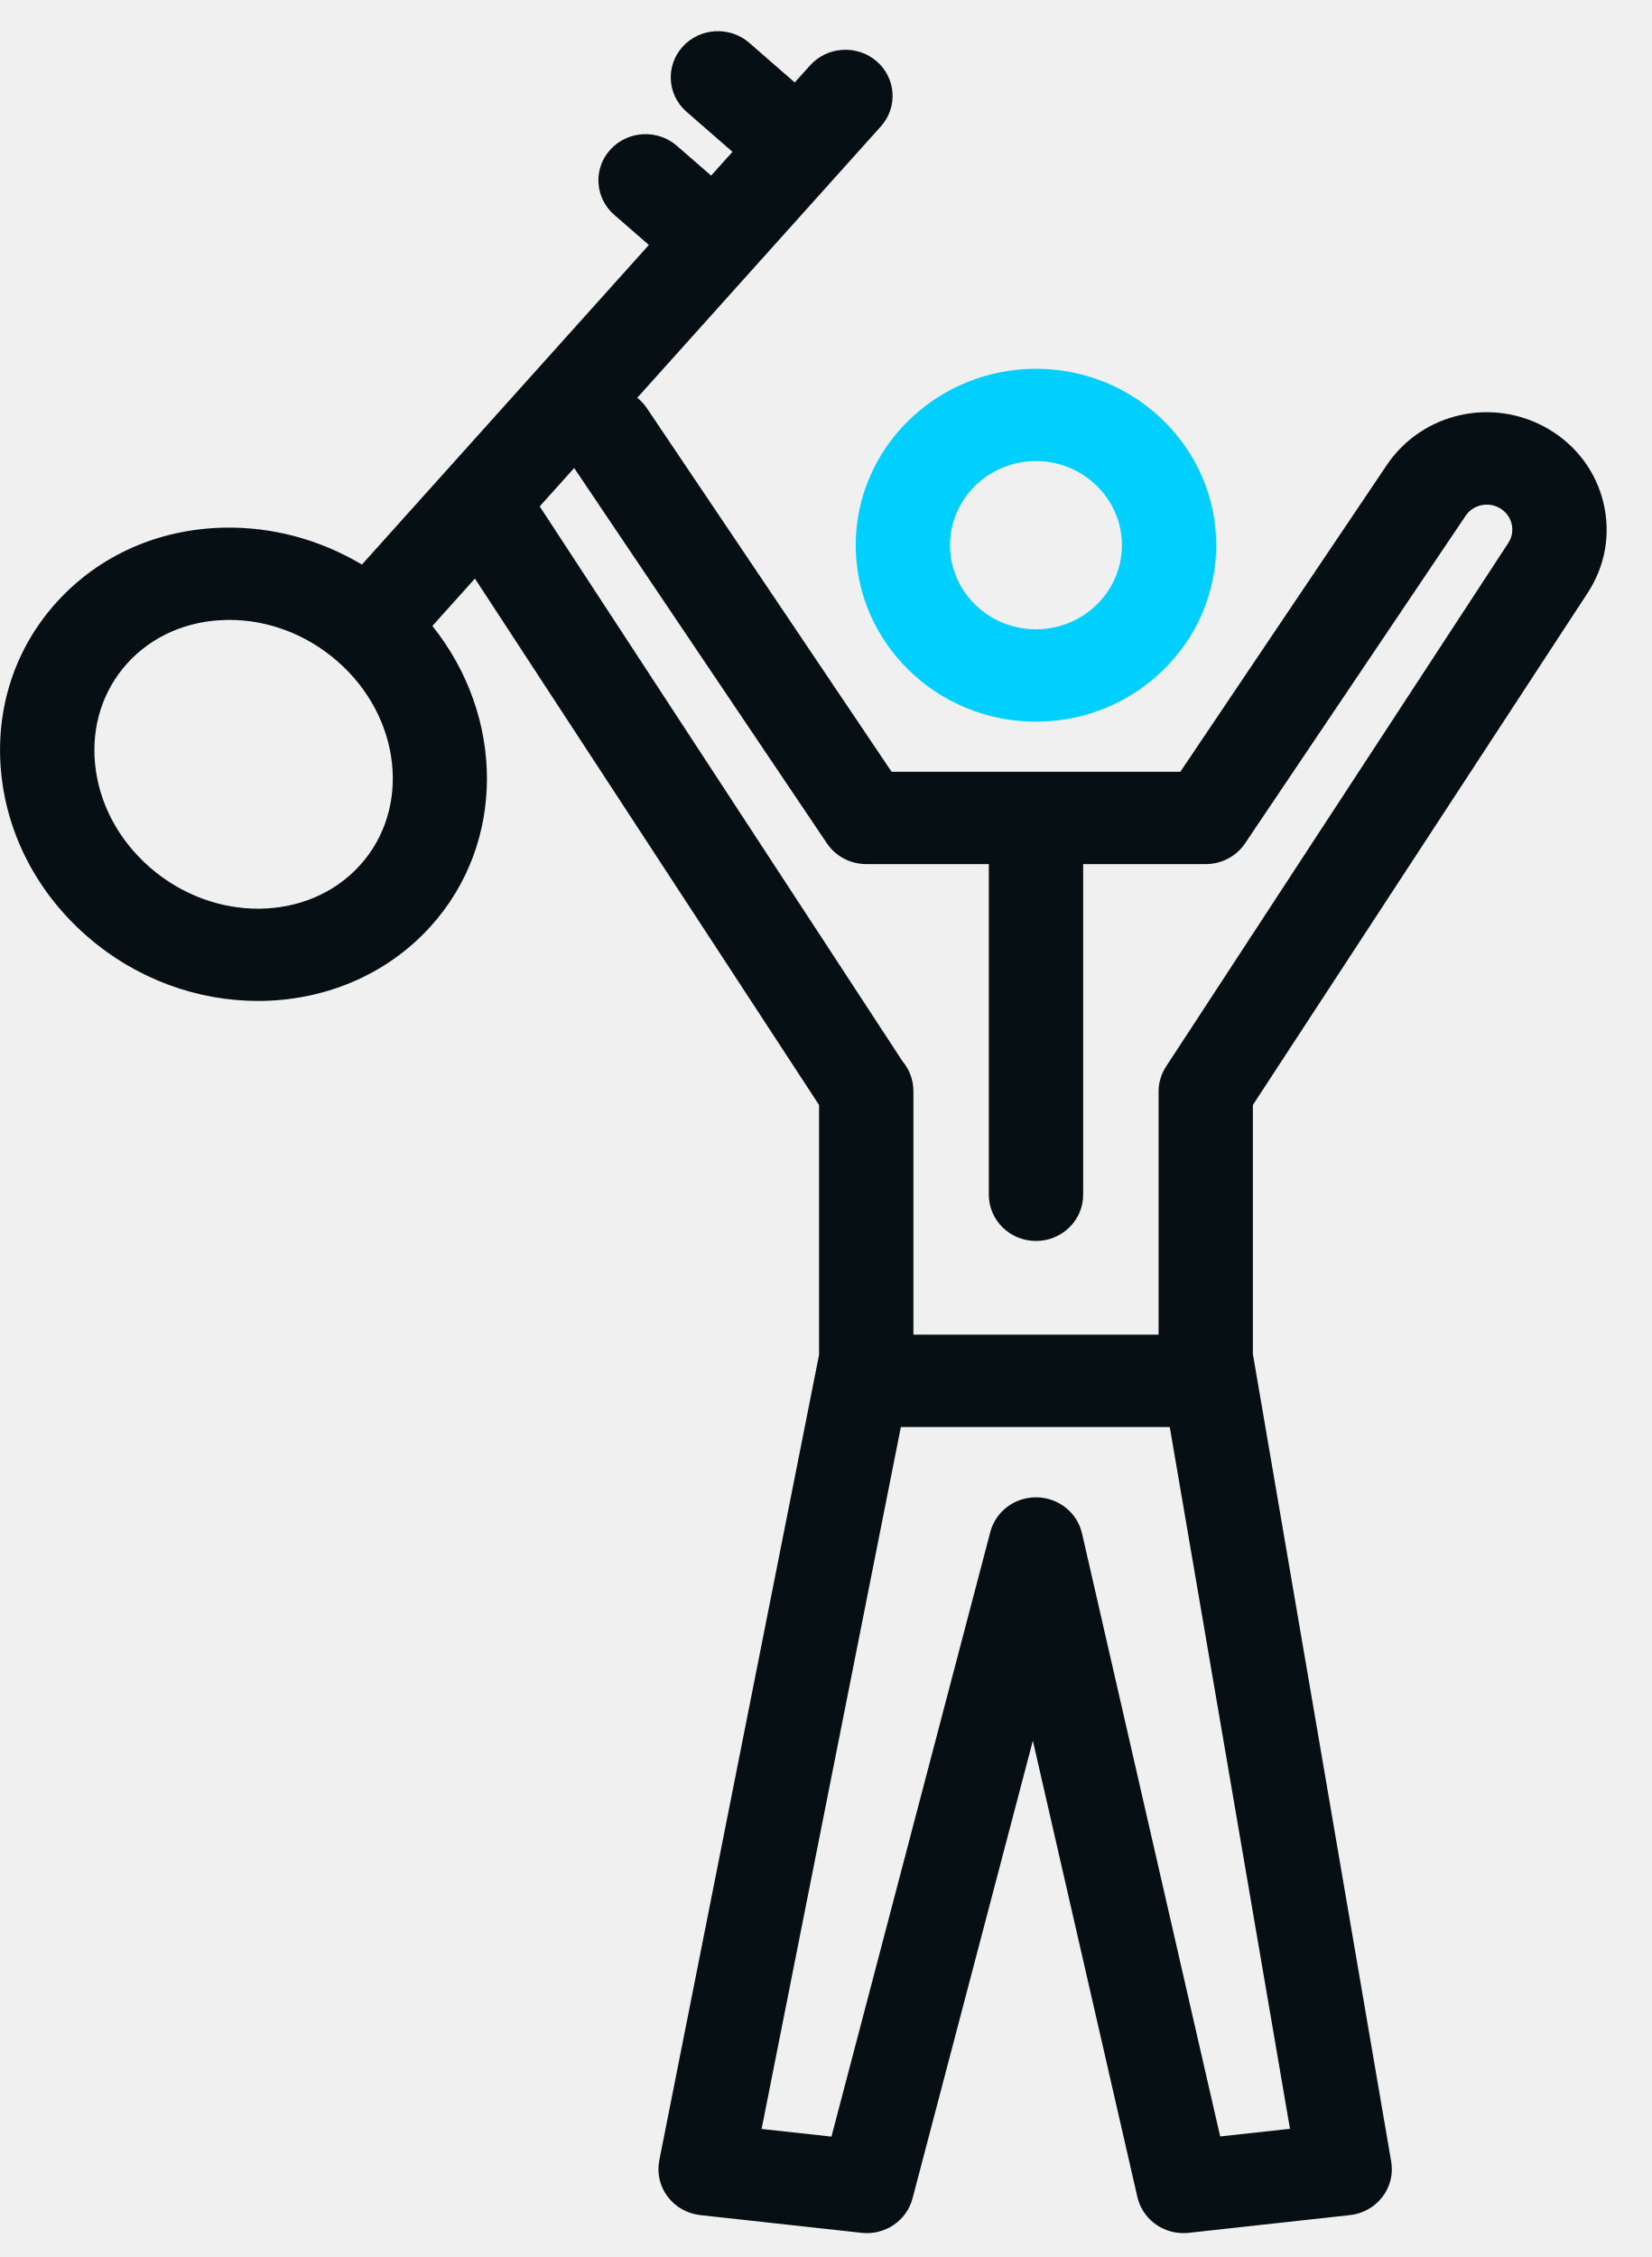
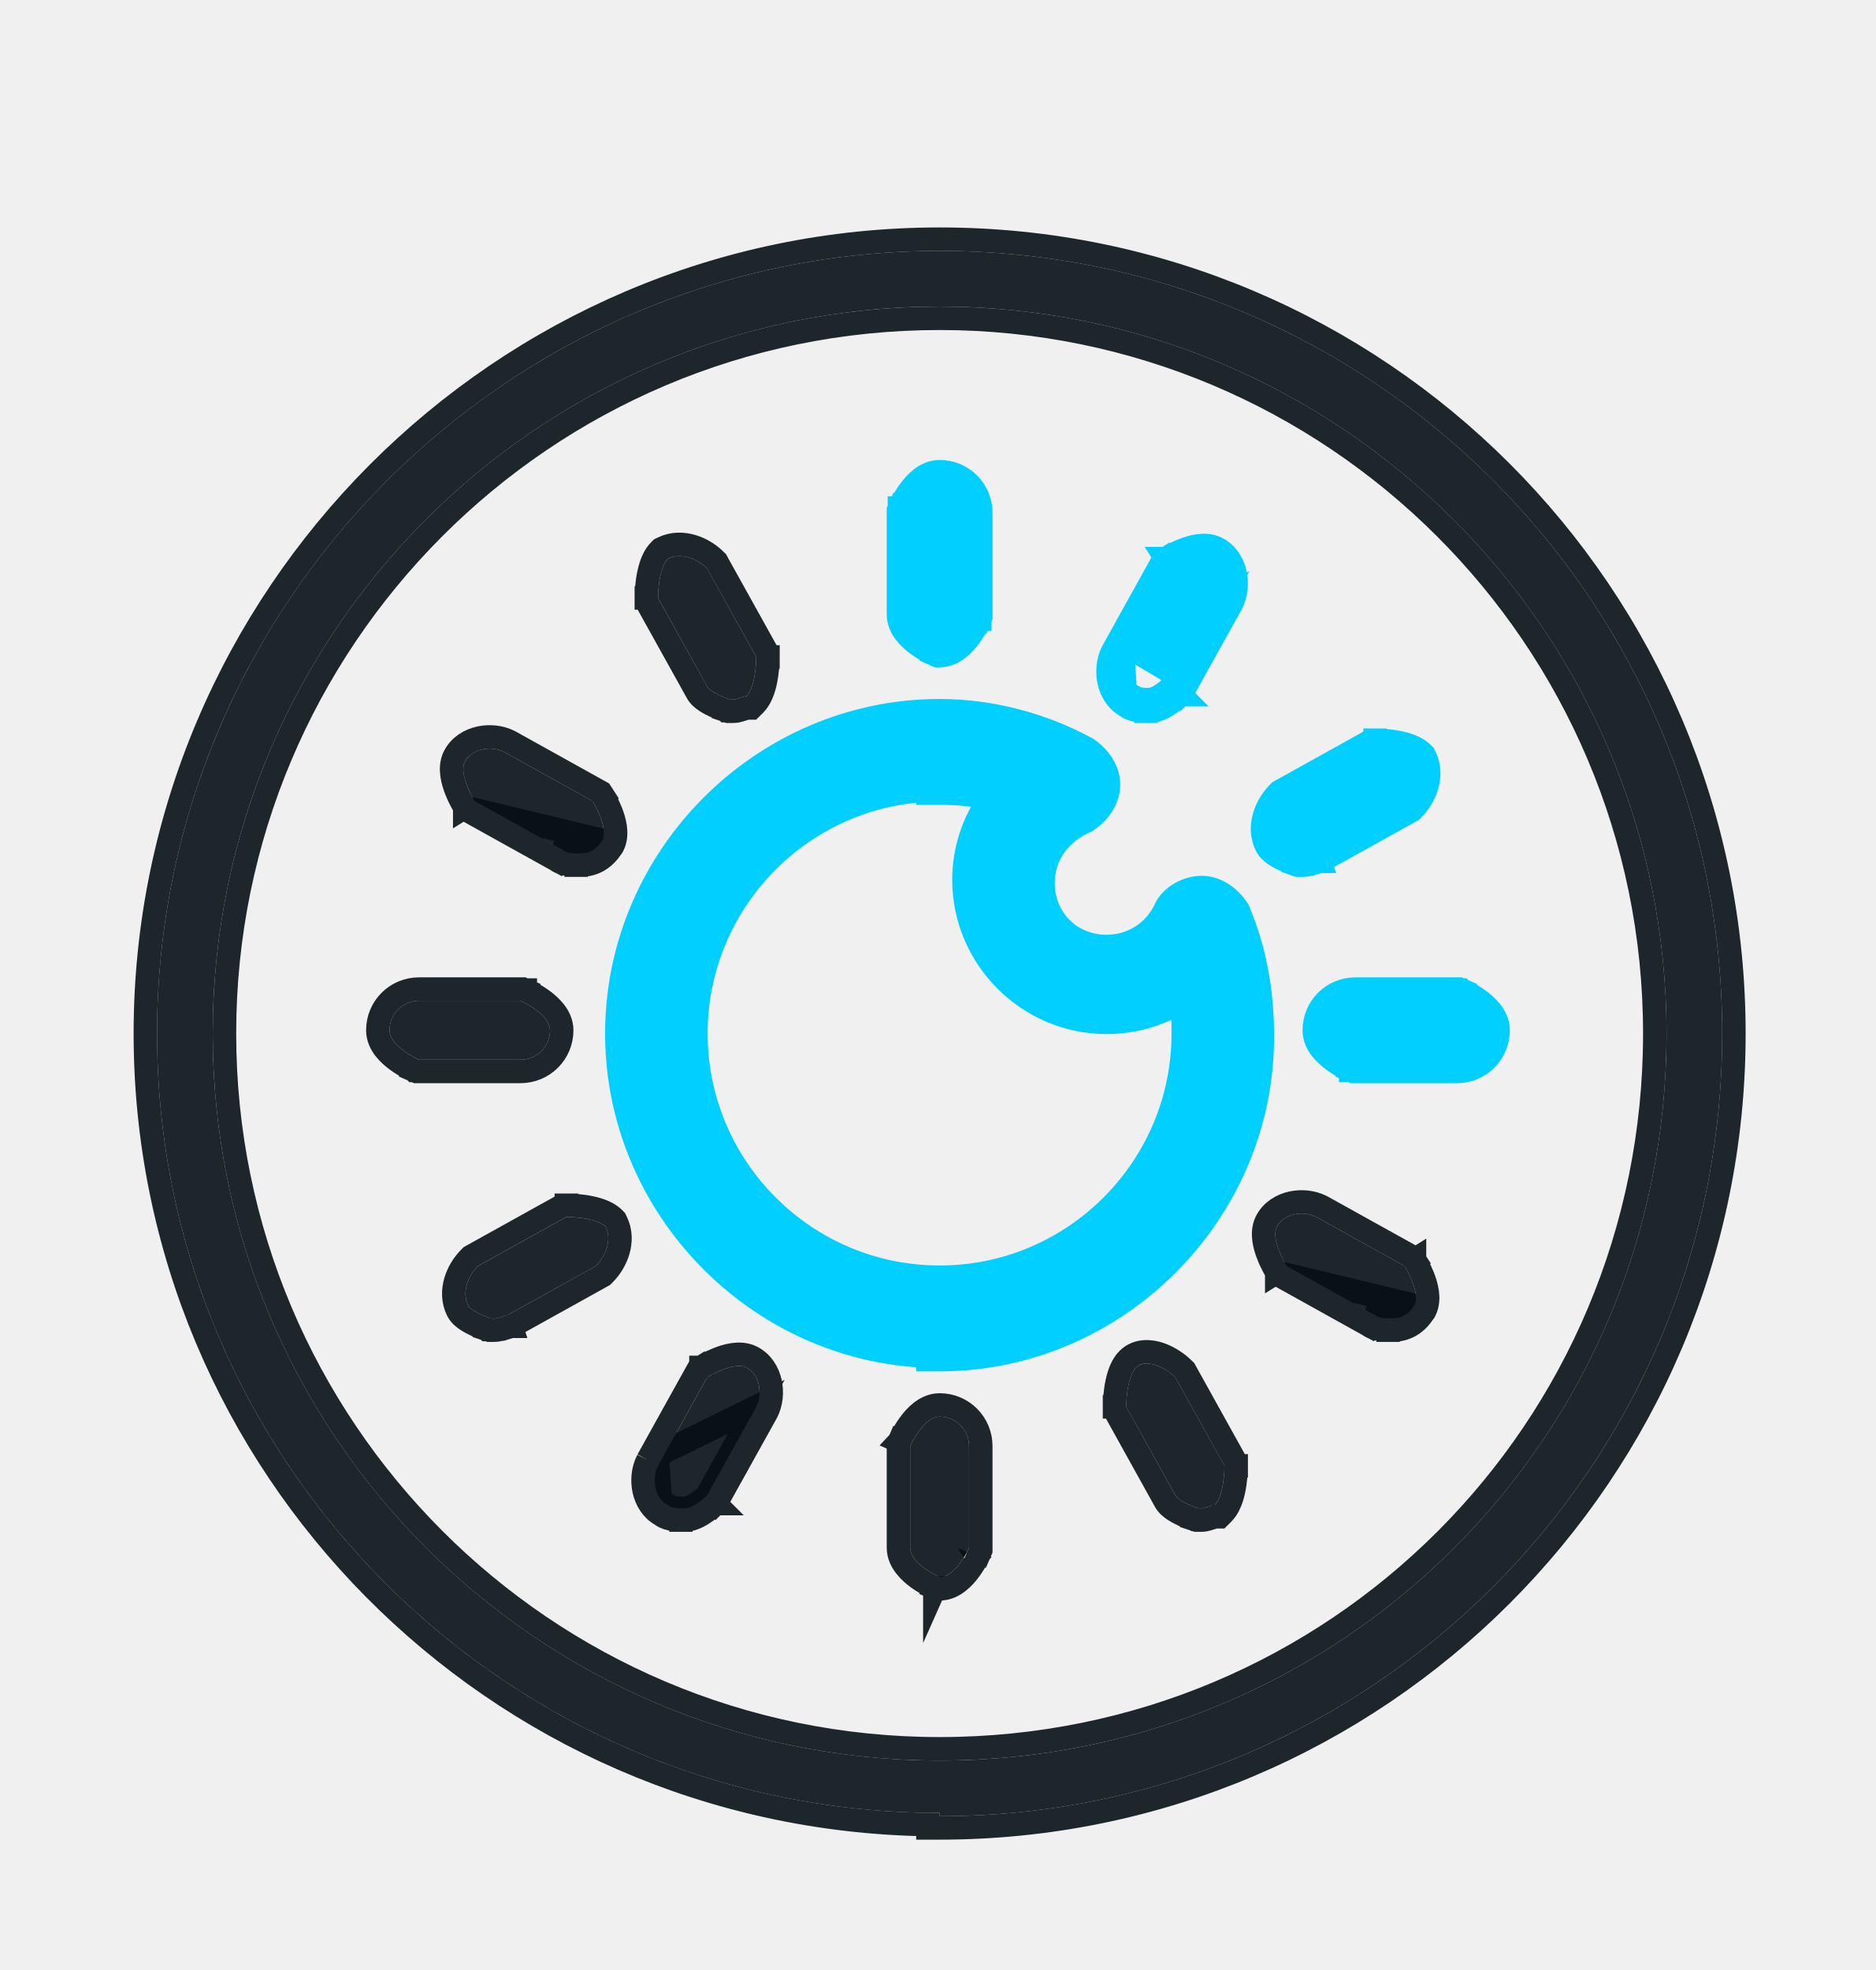
- <svg xmlns="http://www.w3.org/2000/svg" width="30" height="41" viewBox="0 0 30 41" fill="none">
-   <g clip-path="url(#clip0_4576_57549)">
-     <path d="M18.821 13.11C20.626 13.11 22.095 11.672 22.095 9.904C22.095 8.137 20.626 6.699 18.821 6.699C17.015 6.699 15.546 8.137 15.546 9.904C15.546 11.672 17.015 13.11 18.821 13.11ZM18.821 8.376C19.681 8.376 20.382 9.061 20.382 9.904C20.382 10.747 19.682 11.432 18.821 11.432C17.96 11.432 17.259 10.747 17.259 9.904C17.259 9.061 17.96 8.376 18.821 8.376Z" fill="#01D0FF" />
-     <path d="M28.844 10.769C29.163 10.281 29.265 9.702 29.131 9.138C28.997 8.574 28.644 8.098 28.138 7.798C27.133 7.203 25.84 7.489 25.194 8.448L21.443 14.02H16.198L11.749 7.411C11.7 7.339 11.642 7.277 11.578 7.225L16.003 2.296C16.315 1.948 16.28 1.418 15.925 1.112C15.569 0.807 15.028 0.841 14.716 1.189L14.438 1.498L13.612 0.778C13.258 0.471 12.717 0.501 12.402 0.848C12.088 1.194 12.119 1.724 12.473 2.031L13.307 2.758L12.919 3.19L12.297 2.649C11.944 2.341 11.402 2.372 11.088 2.718C10.773 3.064 10.805 3.594 11.158 3.902L11.788 4.45L6.575 10.256C5.817 9.803 4.951 9.568 4.07 9.585C2.88 9.61 1.803 10.088 1.036 10.932C0.269 11.775 -0.092 12.879 0.021 14.038C0.132 15.174 0.687 16.229 1.584 17.01C2.484 17.794 3.598 18.183 4.686 18.183C5.86 18.183 7.003 17.731 7.816 16.837C9.199 15.315 9.168 13.011 7.855 11.371L8.628 10.51L14.88 20.073V24.61L11.977 39.246C11.932 39.476 11.986 39.714 12.128 39.902C12.27 40.091 12.485 40.213 12.723 40.239L15.653 40.561C16.077 40.608 16.472 40.341 16.578 39.936L18.764 31.621L20.663 39.911C20.752 40.297 21.102 40.566 21.498 40.566C21.53 40.566 21.562 40.564 21.595 40.561L24.525 40.239C24.759 40.213 24.971 40.095 25.113 39.911C25.255 39.727 25.313 39.494 25.274 39.267L22.761 24.595V20.073L28.844 10.769ZM6.536 15.722C5.597 16.755 3.887 16.771 2.723 15.757C2.151 15.258 1.797 14.591 1.727 13.878C1.66 13.188 1.869 12.538 2.316 12.046C2.762 11.555 3.398 11.277 4.106 11.262C4.126 11.261 4.145 11.261 4.165 11.261C4.876 11.261 5.572 11.526 6.129 12.012C7.292 13.025 7.475 14.69 6.536 15.722ZM23.435 38.671L22.167 38.81L19.657 27.855C19.57 27.477 19.23 27.206 18.834 27.2C18.83 27.2 18.825 27.2 18.821 27.2C18.43 27.2 18.089 27.458 17.991 27.829L15.105 38.813L13.836 38.674L16.366 25.923H21.239C21.243 25.923 21.247 25.922 21.251 25.922L23.435 38.671ZM21.183 19.376C21.095 19.511 21.048 19.668 21.048 19.828V24.245H16.594V19.817C16.594 19.817 16.594 19.816 16.594 19.817C16.593 19.614 16.52 19.427 16.398 19.282L9.805 9.199L10.431 8.502L15.022 15.319C15.18 15.555 15.449 15.697 15.737 15.697H17.964V21.704C17.964 22.167 18.348 22.543 18.821 22.543C19.294 22.543 19.678 22.167 19.678 21.704V15.697H21.905C22.193 15.697 22.462 15.555 22.62 15.319L26.625 9.371C26.762 9.167 27.037 9.106 27.251 9.233C27.396 9.319 27.446 9.448 27.462 9.518C27.479 9.587 27.493 9.724 27.401 9.864L21.183 19.376Z" fill="#061014" />
-   </g>
-   <defs>
-     <clipPath id="clip0_4576_57549">
-       <rect width="29.189" height="40" fill="white" transform="translate(0 0.566406)" />
-     </clipPath>
-   </defs>
+ <svg xmlns="http://www.w3.org/2000/svg" width="40" height="42" viewBox="0 0 40 42" fill="none">
+   <path d="M20.035 38.651C10.819 38.651 3.349 31.181 3.349 22.035C3.349 12.889 10.819 5.349 20.035 5.349C29.251 5.349 36.721 12.819 36.721 22.035C36.721 31.25 29.251 38.721 20.035 38.721V38.651ZM20.035 6.536C11.448 6.536 4.536 13.517 4.536 22.035C4.536 30.552 11.448 37.534 20.035 37.534C28.622 37.534 35.534 30.622 35.534 22.035C35.534 13.448 28.552 6.536 20.035 6.536Z" fill="#061014" fill-opacity="0.9" />
+   <path d="M3.099 22.035C3.099 31.237 10.547 38.765 19.785 38.899V38.971H20.035C29.389 38.971 36.971 31.389 36.971 22.035C36.971 12.681 29.389 5.099 20.035 5.099C10.681 5.099 3.099 12.752 3.099 22.035ZM4.786 22.035C4.786 13.655 11.586 6.786 20.035 6.786C28.415 6.786 35.284 13.586 35.284 22.035C35.284 30.484 28.484 37.284 20.035 37.284C11.586 37.284 4.786 30.415 4.786 22.035Z" stroke="#061014" stroke-opacity="0.9" stroke-width="0.5" stroke-miterlimit="10" />
+   <path d="M23.176 15.962L23.166 15.956L23.155 15.95C22.213 15.443 21.126 15.152 20.035 15.152C16.266 15.152 13.152 18.266 13.152 22.035C13.152 25.72 16.13 28.779 19.785 28.913V28.987H20.035C23.803 28.987 26.917 25.873 26.917 22.105C26.917 21.17 26.773 20.298 26.409 19.425L26.4 19.403L26.387 19.383C26.218 19.129 25.94 18.922 25.62 18.922C25.465 18.922 25.3 18.972 25.163 19.052C25.031 19.129 24.895 19.251 24.831 19.423C24.592 19.89 24.123 20.179 23.596 20.179C22.826 20.179 22.24 19.593 22.24 18.823C22.24 18.237 22.588 17.761 23.139 17.516L23.158 17.507L23.176 17.495C23.429 17.326 23.636 17.048 23.636 16.729C23.636 16.41 23.429 16.131 23.176 15.962ZM20.035 16.909C20.424 16.909 20.776 16.944 21.118 17.015C20.754 17.514 20.553 18.134 20.553 18.754C20.553 20.428 21.922 21.796 23.596 21.796C24.153 21.796 24.714 21.644 25.195 21.337C25.229 21.558 25.23 21.798 25.23 22.035C25.23 24.899 22.899 27.23 20.035 27.23C17.171 27.23 14.839 24.899 14.839 22.035C14.839 19.255 17.037 16.976 19.785 16.845V16.909H20.035Z" fill="#01D0FF" stroke="#01D0FF" stroke-width="0.5" stroke-miterlimit="10" />
+   <path d="M20.035 13.727L19.933 13.955L19.982 13.977H20.035C20.199 13.977 20.335 13.904 20.434 13.826C20.535 13.747 20.619 13.648 20.683 13.559C20.748 13.469 20.799 13.38 20.834 13.315C20.852 13.282 20.866 13.254 20.876 13.235L20.887 13.211L20.89 13.204L20.891 13.201L20.892 13.201L20.892 13.2L20.892 13.2C20.892 13.2 20.892 13.2 20.663 13.099L20.892 13.2L20.913 13.152V13.099V10.934C20.913 10.447 20.522 10.056 20.035 10.056C19.871 10.056 19.735 10.129 19.635 10.207C19.535 10.286 19.451 10.385 19.387 10.474C19.322 10.564 19.27 10.653 19.235 10.718C19.218 10.751 19.204 10.778 19.194 10.798L19.183 10.822L19.18 10.829L19.179 10.832L19.178 10.832L19.178 10.832L19.178 10.833C19.178 10.833 19.178 10.833 19.407 10.934L19.178 10.833L19.157 10.881V10.934V13.099C19.157 13.262 19.23 13.398 19.308 13.498C19.387 13.599 19.486 13.682 19.574 13.746C19.665 13.811 19.753 13.863 19.819 13.898C19.851 13.916 19.879 13.93 19.899 13.939L19.923 13.951L19.93 13.954L19.932 13.955L19.933 13.955L19.933 13.955L19.933 13.955C19.933 13.955 19.933 13.955 20.035 13.727Z" fill="#01D0FF" stroke="#01D0FF" stroke-width="0.5" stroke-miterlimit="10" />
+   <path d="M23.726 13.885L23.726 13.885L24.773 12L24.805 11.943L24.859 11.909L24.992 12.121C24.859 11.909 24.859 11.909 24.859 11.909L24.86 11.909L24.86 11.909L24.86 11.909L24.862 11.907L24.869 11.903L24.89 11.891C24.908 11.88 24.933 11.866 24.965 11.849C25.027 11.815 25.114 11.771 25.213 11.732C25.31 11.693 25.427 11.655 25.546 11.638C25.66 11.622 25.807 11.621 25.941 11.688C26.167 11.801 26.289 12.016 26.335 12.224C26.382 12.432 26.36 12.666 26.263 12.861L26.258 12.871L26.258 12.871L25.21 14.756L25.193 14.787L25.169 14.811L24.992 14.634M23.726 13.885L26.039 12.749L24.992 14.634M23.726 13.885L23.721 13.894C23.623 14.09 23.602 14.324 23.648 14.532C23.692 14.73 23.806 14.936 24.013 15.052M23.726 13.885L24.013 15.052M24.992 14.634L25.169 14.811L25.168 14.811L25.168 14.812L25.168 14.812L25.167 14.813L25.163 14.817L25.151 14.828C25.142 14.837 25.128 14.85 25.111 14.865C25.077 14.895 25.029 14.935 24.973 14.976C24.917 15.017 24.849 15.061 24.774 15.096C24.702 15.13 24.607 15.164 24.503 15.164H24.433V14.914M24.992 14.634C24.992 14.634 24.712 14.914 24.503 14.914H24.433M24.433 14.914L24.433 15.164H24.433L24.433 15.164L24.433 15.164L24.431 15.164L24.428 15.164L24.418 15.164C24.41 15.163 24.399 15.163 24.386 15.162C24.36 15.161 24.324 15.158 24.285 15.152C24.245 15.147 24.197 15.138 24.148 15.121C24.113 15.11 24.062 15.089 24.013 15.052M24.433 14.914C24.433 14.914 24.224 14.914 24.154 14.844C23.875 14.704 23.805 14.285 23.945 14.006L24.013 15.052" fill="#01D0FF" stroke="#01D0FF" stroke-width="0.5" stroke-miterlimit="10" />
+   <path d="M27.715 18.195L27.636 18.432L27.674 18.445H27.715H27.784C27.832 18.445 27.881 18.435 27.912 18.428C27.948 18.42 27.986 18.41 28.019 18.401C28.052 18.391 28.083 18.382 28.105 18.375L28.132 18.366L28.14 18.363L28.142 18.363L28.142 18.363L28.143 18.363L28.143 18.363L28.143 18.363L28.064 18.125L28.143 18.362L28.165 18.355L28.185 18.344L30.07 17.297L30.101 17.28L30.125 17.255C30.257 17.123 30.368 16.947 30.424 16.756C30.481 16.563 30.487 16.338 30.382 16.128L30.364 16.092L30.335 16.064C30.242 15.971 30.121 15.916 30.018 15.882C29.91 15.846 29.796 15.824 29.696 15.809C29.595 15.795 29.502 15.788 29.435 15.784C29.401 15.783 29.373 15.782 29.354 15.781L29.33 15.781L29.323 15.781L29.322 15.781L29.321 15.781L29.32 15.781L29.32 15.781L29.32 16.031V15.781L29.256 15.781L29.199 15.812L27.314 16.86L27.283 16.877L27.259 16.901C27.127 17.033 27.016 17.209 26.96 17.4C26.903 17.593 26.897 17.818 27.002 18.028C27.051 18.124 27.138 18.189 27.193 18.226C27.257 18.269 27.329 18.306 27.392 18.335C27.455 18.364 27.516 18.388 27.56 18.405C27.582 18.413 27.6 18.42 27.613 18.425L27.629 18.43L27.633 18.431L27.635 18.432L27.635 18.432L27.635 18.432L27.636 18.432L27.715 18.195Z" fill="#01D0FF" stroke="#01D0FF" stroke-width="0.5" stroke-miterlimit="10" />
+   <path d="M28.901 22.593L28.8 22.822L28.848 22.843H28.901H31.066C31.553 22.843 31.944 22.452 31.944 21.965C31.944 21.801 31.871 21.665 31.793 21.566C31.714 21.465 31.615 21.381 31.526 21.317C31.436 21.252 31.347 21.201 31.282 21.166C31.249 21.148 31.221 21.134 31.202 21.124L31.178 21.113L31.171 21.11L31.169 21.109L31.168 21.108L31.168 21.108L31.167 21.108C31.167 21.108 31.167 21.108 31.066 21.337L31.167 21.108L31.119 21.087H31.066H28.901C28.414 21.087 28.023 21.478 28.023 21.965C28.023 22.129 28.096 22.265 28.174 22.365C28.253 22.465 28.352 22.549 28.441 22.613C28.531 22.678 28.62 22.73 28.685 22.765C28.718 22.782 28.746 22.796 28.765 22.806L28.789 22.817L28.796 22.82L28.799 22.821L28.799 22.822L28.8 22.822L28.8 22.822C28.8 22.822 28.8 22.822 28.901 22.593Z" fill="#01D0FF" stroke="#01D0FF" stroke-width="0.5" stroke-miterlimit="10" />
+   <path d="M29.6 28.109C29.6 28.109 29.39 28.109 29.32 28.039L27.435 26.992C27.435 26.992 27.086 26.433 27.226 26.154C27.366 25.875 27.784 25.805 28.064 25.945L29.949 26.992C29.949 26.992 30.298 27.55 30.158 27.83C30.018 28.039 29.879 28.109 29.669 28.109H29.6Z" fill="#061014" fill-opacity="0.9" />
+   <path d="M27.223 27.124L27.435 26.992C27.223 27.124 27.223 27.124 27.223 27.124L27.223 27.124L27.223 27.124L27.223 27.123L27.221 27.121L27.218 27.115L27.205 27.094C27.194 27.076 27.18 27.05 27.163 27.019C27.129 26.956 27.085 26.869 27.046 26.77C27.007 26.673 26.969 26.557 26.952 26.438C26.936 26.323 26.935 26.177 27.002 26.042C27.115 25.817 27.33 25.694 27.538 25.648C27.746 25.602 27.98 25.623 28.175 25.721L28.185 25.726L28.185 25.726L30.07 26.773L30.126 26.805L30.161 26.859L29.949 26.992C30.161 26.859 30.161 26.859 30.161 26.859L30.161 26.86L30.161 26.86L30.161 26.86L30.163 26.862L30.166 26.869L30.179 26.89C30.19 26.908 30.204 26.933 30.221 26.965C30.255 27.027 30.298 27.114 30.338 27.213C30.377 27.31 30.415 27.427 30.432 27.546C30.448 27.66 30.449 27.807 30.382 27.941L30.375 27.955L30.366 27.968C30.282 28.094 30.186 28.197 30.061 28.266C29.935 28.336 29.803 28.359 29.669 28.359H29.6V28.109M27.223 27.124L30.158 27.83C30.018 28.039 29.879 28.109 29.669 28.109H29.6M27.223 27.124L27.258 27.179L27.314 27.21L29.177 28.246M27.223 27.124L29.177 28.246M29.6 28.109L29.599 28.359H29.599L29.599 28.359L29.599 28.359L29.598 28.359L29.594 28.359L29.585 28.359C29.577 28.358 29.566 28.358 29.553 28.357C29.527 28.356 29.491 28.353 29.451 28.348C29.412 28.342 29.363 28.333 29.314 28.317C29.278 28.305 29.226 28.284 29.177 28.246M29.6 28.109C29.6 28.109 29.39 28.109 29.32 28.039L29.199 28.258L29.177 28.246" stroke="#061014" stroke-opacity="0.9" stroke-width="0.5" stroke-miterlimit="10" />
+   <path d="M25.55 32.158C25.55 32.158 25.131 32.019 25.062 31.879L24.014 29.994C24.014 29.994 24.014 29.366 24.224 29.156C24.433 28.947 24.852 29.156 25.062 29.366L26.109 31.25C26.109 31.25 26.109 31.879 25.899 32.088C25.83 32.088 25.69 32.158 25.62 32.158H25.55Z" fill="#061014" fill-opacity="0.9" />
+   <path d="M25.55 32.158L25.471 32.395L25.51 32.408H25.55H25.62C25.672 32.408 25.721 32.396 25.749 32.388C25.78 32.38 25.812 32.369 25.836 32.361L25.839 32.36C25.867 32.351 25.886 32.345 25.902 32.34C25.905 32.339 25.908 32.339 25.91 32.338H26.003L26.076 32.265C26.169 32.173 26.223 32.051 26.258 31.948C26.294 31.84 26.316 31.726 26.33 31.626C26.345 31.525 26.352 31.432 26.355 31.365C26.357 31.331 26.358 31.303 26.358 31.284L26.359 31.26L26.359 31.254L26.359 31.252L26.359 31.251L26.359 31.251V31.251L26.109 31.25H26.359V31.186L26.327 31.129L25.28 29.244L25.263 29.213L25.238 29.189C25.11 29.06 24.92 28.933 24.722 28.866C24.533 28.804 24.253 28.773 24.047 28.979C23.955 29.072 23.9 29.193 23.866 29.296C23.83 29.404 23.807 29.518 23.793 29.618C23.779 29.719 23.772 29.812 23.768 29.879C23.766 29.913 23.765 29.941 23.765 29.961L23.765 29.984L23.764 29.991L23.764 29.993L23.764 29.993L23.764 29.994L23.764 29.994L24.014 29.994L23.764 29.994L23.764 30.059L23.796 30.115L24.841 31.997C24.89 32.09 24.974 32.153 25.029 32.189C25.093 32.232 25.165 32.269 25.227 32.298C25.291 32.327 25.351 32.351 25.395 32.368C25.418 32.376 25.436 32.383 25.449 32.388L25.465 32.393L25.469 32.395L25.471 32.395L25.471 32.395L25.471 32.395L25.471 32.395L25.55 32.158Z" stroke="#061014" stroke-opacity="0.9" stroke-width="0.5" stroke-miterlimit="10" />
+   <path d="M20.035 33.624C20.035 33.624 19.407 33.345 19.407 32.996V30.832C19.407 30.832 19.686 30.203 20.035 30.203C20.384 30.203 20.663 30.483 20.663 30.832V32.996C20.663 32.996 20.384 33.624 20.035 33.624Z" fill="#061014" fill-opacity="0.9" />
+   <path d="M20.035 33.624L19.933 33.853L19.982 33.874H20.035C20.199 33.874 20.335 33.801 20.434 33.723C20.535 33.644 20.619 33.545 20.683 33.456C20.748 33.366 20.799 33.278 20.834 33.212C20.852 33.179 20.866 33.152 20.876 33.132L20.887 33.108L20.89 33.101L20.891 33.099L20.892 33.098L20.892 33.098L20.892 33.098C20.892 33.097 20.892 33.097 20.663 32.996L20.892 33.097L20.913 33.049V32.996V30.832C20.913 30.345 20.522 29.953 20.035 29.953C19.871 29.953 19.735 30.027 19.635 30.105C19.535 30.183 19.451 30.282 19.387 30.371C19.322 30.461 19.27 30.55 19.235 30.615C19.218 30.648 19.204 30.676 19.194 30.696L19.183 30.72L19.18 30.727L19.179 30.729L19.178 30.73L19.178 30.73L19.178 30.73C19.178 30.73 19.178 30.73 19.407 30.832L19.178 30.73L19.157 30.779V30.832V32.996C19.157 33.16 19.23 33.296 19.308 33.395C19.387 33.496 19.486 33.58 19.574 33.644C19.665 33.709 19.753 33.76 19.819 33.795C19.851 33.813 19.879 33.827 19.899 33.837L19.923 33.848L19.93 33.851L19.932 33.852L19.933 33.852L19.933 33.853L19.933 33.853C19.933 33.853 19.933 33.853 20.035 33.624Z" stroke="#061014" stroke-opacity="0.9" stroke-width="0.5" stroke-miterlimit="10" />
+   <path d="M14.52 32.158C14.52 32.158 14.31 32.158 14.24 32.088C13.961 31.949 13.891 31.53 14.031 31.25L15.078 29.366C15.078 29.366 15.636 29.016 15.916 29.156C16.195 29.296 16.265 29.715 16.125 29.994L15.078 31.879C15.078 31.879 14.799 32.158 14.589 32.158H14.52Z" fill="#061014" fill-opacity="0.9" />
+   <path d="M13.812 31.129L13.812 31.129L14.859 29.244L14.891 29.188L14.945 29.154L15.078 29.366C14.945 29.154 14.945 29.154 14.946 29.154L14.946 29.153L14.946 29.153L14.947 29.153L14.948 29.152L14.955 29.148L14.976 29.135C14.994 29.125 15.02 29.11 15.051 29.093C15.113 29.059 15.201 29.016 15.299 28.976C15.396 28.937 15.513 28.899 15.632 28.882C15.747 28.866 15.893 28.865 16.028 28.933C16.253 29.045 16.375 29.26 16.422 29.468C16.468 29.676 16.447 29.91 16.349 30.106L16.344 30.115L16.344 30.115L15.296 32L15.28 32.031L15.255 32.056L15.078 31.879M13.812 31.129L16.125 29.994L15.078 31.879M13.812 31.129L13.807 31.139C13.709 31.334 13.688 31.568 13.734 31.776C13.778 31.975 13.893 32.181 14.1 32.297M13.812 31.129L14.1 32.297M15.078 31.879L15.255 32.056L15.255 32.056L15.254 32.056L15.254 32.056L15.253 32.057L15.249 32.061L15.238 32.072C15.228 32.081 15.214 32.094 15.197 32.109C15.164 32.139 15.116 32.18 15.059 32.221C15.004 32.261 14.935 32.306 14.86 32.341C14.788 32.375 14.693 32.408 14.589 32.408H14.52V32.158M15.078 31.879C15.078 31.879 14.799 32.158 14.589 32.158H14.52M14.52 32.158L14.519 32.408H14.519L14.519 32.408L14.519 32.408L14.518 32.408L14.514 32.408L14.505 32.408C14.496 32.408 14.486 32.407 14.473 32.407C14.447 32.405 14.411 32.403 14.371 32.397C14.332 32.391 14.283 32.382 14.234 32.366C14.199 32.354 14.148 32.334 14.1 32.297M14.52 32.158C14.52 32.158 14.31 32.158 14.24 32.088C13.961 31.949 13.891 31.53 14.031 31.25L14.1 32.297" stroke="#061014" stroke-opacity="0.9" stroke-width="0.5" stroke-miterlimit="10" />
+   <path d="M10.47 28.109C10.47 28.109 10.051 27.969 9.982 27.83C9.842 27.55 9.982 27.201 10.191 26.992L12.076 25.945C12.076 25.945 12.704 25.945 12.914 26.154C13.053 26.433 12.914 26.782 12.704 26.992L10.819 28.039C10.819 28.039 10.61 28.109 10.54 28.109H10.47Z" fill="#061014" fill-opacity="0.9" />
+   <path d="M10.47 28.109L10.391 28.346L10.43 28.359H10.47H10.54C10.587 28.359 10.637 28.349 10.667 28.342C10.704 28.334 10.742 28.324 10.774 28.314C10.808 28.305 10.839 28.295 10.861 28.288L10.887 28.28L10.895 28.277L10.897 28.276L10.898 28.276L10.898 28.276L10.898 28.276L10.898 28.276L10.819 28.039L10.898 28.276L10.92 28.269L10.941 28.258L12.826 27.21L12.856 27.193L12.881 27.169C13.013 27.037 13.123 26.861 13.18 26.67C13.236 26.477 13.242 26.252 13.137 26.042L13.119 26.006L13.091 25.977C12.998 25.885 12.877 25.83 12.774 25.796C12.666 25.76 12.552 25.738 12.452 25.723C12.351 25.709 12.258 25.702 12.191 25.698C12.157 25.696 12.129 25.695 12.109 25.695L12.086 25.695L12.079 25.695L12.077 25.695L12.076 25.695L12.076 25.695L12.076 25.695L12.076 25.945V25.695L12.011 25.695L11.954 25.726L10.069 26.773L10.039 26.79L10.014 26.815C9.882 26.947 9.772 27.122 9.715 27.314C9.659 27.506 9.653 27.732 9.758 27.941C9.806 28.038 9.893 28.103 9.949 28.14C10.013 28.183 10.085 28.22 10.147 28.249C10.211 28.278 10.271 28.302 10.315 28.319C10.337 28.327 10.356 28.334 10.369 28.338L10.384 28.344L10.389 28.345L10.39 28.346L10.391 28.346L10.391 28.346L10.391 28.346L10.47 28.109Z" stroke="#061014" stroke-opacity="0.9" stroke-width="0.5" stroke-miterlimit="10" />
+   <path d="M11.098 22.593H8.934C8.934 22.593 8.306 22.314 8.306 21.965C8.306 21.616 8.585 21.337 8.934 21.337H11.098C11.098 21.337 11.727 21.616 11.727 21.965C11.727 22.314 11.448 22.593 11.098 22.593Z" fill="#061014" fill-opacity="0.9" />
+   <path d="M8.934 22.593L8.833 22.822L8.881 22.843H8.934H11.098C11.586 22.843 11.977 22.452 11.977 21.965C11.977 21.801 11.904 21.665 11.826 21.566C11.747 21.465 11.648 21.381 11.559 21.317C11.469 21.252 11.38 21.201 11.315 21.166C11.282 21.148 11.254 21.134 11.235 21.124L11.211 21.113L11.204 21.11L11.201 21.109L11.201 21.108L11.2 21.108L11.2 21.108C11.2 21.108 11.2 21.108 11.098 21.337L11.2 21.108L11.152 21.087H11.098H8.934C8.447 21.087 8.056 21.478 8.056 21.965C8.056 22.129 8.129 22.265 8.207 22.365C8.286 22.465 8.385 22.549 8.474 22.613C8.564 22.678 8.653 22.73 8.718 22.765C8.751 22.782 8.778 22.796 8.798 22.806L8.822 22.817L8.829 22.82L8.831 22.821L8.832 22.822L8.832 22.822L8.833 22.822C8.833 22.822 8.833 22.822 8.934 22.593Z" stroke="#061014" stroke-opacity="0.9" stroke-width="0.5" stroke-miterlimit="10" />
+   <path d="M12.286 18.195C12.286 18.195 12.076 18.195 12.006 18.125L10.121 17.078C10.121 17.078 9.772 16.52 9.912 16.24C10.051 15.961 10.47 15.891 10.749 16.031L12.634 17.078C12.634 17.078 12.984 17.637 12.844 17.916C12.704 18.125 12.565 18.195 12.355 18.195H12.286Z" fill="#061014" fill-opacity="0.9" />
+   <path d="M9.909 17.21L10.121 17.078C9.909 17.21 9.909 17.21 9.909 17.21L9.909 17.21L9.909 17.21L9.909 17.209L9.907 17.208L9.904 17.201L9.891 17.18C9.88 17.162 9.866 17.136 9.849 17.105C9.815 17.043 9.771 16.955 9.732 16.857C9.693 16.759 9.655 16.643 9.638 16.524C9.622 16.409 9.621 16.263 9.688 16.128C9.801 15.903 10.016 15.781 10.224 15.734C10.432 15.688 10.666 15.709 10.861 15.807L10.871 15.812L10.871 15.812L12.756 16.86L12.812 16.891L12.847 16.945L12.634 17.078C12.847 16.945 12.847 16.946 12.847 16.946L12.847 16.946L12.847 16.946L12.847 16.947L12.848 16.948L12.852 16.955L12.865 16.976C12.876 16.994 12.89 17.02 12.907 17.051C12.941 17.113 12.984 17.201 13.024 17.299C13.063 17.397 13.101 17.513 13.118 17.632C13.134 17.747 13.135 17.893 13.068 18.028L13.061 18.041L13.052 18.055C12.968 18.18 12.872 18.283 12.747 18.352C12.621 18.423 12.489 18.445 12.355 18.445H12.286V18.195M9.909 17.21L12.844 17.916C12.704 18.125 12.565 18.195 12.355 18.195H12.286M9.909 17.21L9.943 17.265L10 17.297L11.863 18.332M9.909 17.21L11.863 18.332M12.286 18.195L12.285 18.445H12.285L12.285 18.445L12.285 18.445L12.284 18.445L12.28 18.445L12.271 18.445C12.262 18.445 12.252 18.444 12.239 18.444C12.213 18.442 12.177 18.439 12.137 18.434C12.098 18.428 12.049 18.419 12 18.403C11.964 18.391 11.912 18.37 11.863 18.332M12.286 18.195C12.286 18.195 12.076 18.195 12.006 18.125L11.885 18.344L11.863 18.332" stroke="#061014" stroke-opacity="0.9" stroke-width="0.5" stroke-miterlimit="10" />
+   <path d="M15.567 14.914C15.567 14.914 15.148 14.774 15.078 14.634L14.031 12.749C14.031 12.749 14.031 12.121 14.24 11.912C14.52 11.772 14.868 11.912 15.078 12.121L16.125 14.006C16.125 14.006 16.125 14.634 15.916 14.844C15.846 14.844 15.706 14.914 15.636 14.914H15.567Z" fill="#061014" fill-opacity="0.9" />
+   <path d="M15.567 14.914L15.488 15.151L15.526 15.164H15.567H15.636C15.689 15.164 15.737 15.152 15.766 15.144C15.796 15.136 15.828 15.125 15.852 15.117L15.855 15.116C15.883 15.107 15.902 15.1 15.918 15.096C15.922 15.095 15.925 15.094 15.927 15.094H16.019L16.093 15.021C16.185 14.928 16.24 14.807 16.274 14.704C16.31 14.596 16.332 14.482 16.346 14.382C16.361 14.281 16.368 14.188 16.372 14.121C16.373 14.087 16.374 14.059 16.375 14.039L16.375 14.016L16.375 14.009L16.375 14.007L16.375 14.007L16.375 14.006V14.006L16.125 14.006H16.375V13.941L16.344 13.885L15.296 12L15.28 11.969L15.255 11.944C15.123 11.812 14.947 11.702 14.756 11.646C14.563 11.589 14.338 11.583 14.128 11.688L14.092 11.706L14.063 11.735C13.971 11.827 13.916 11.948 13.882 12.052C13.846 12.16 13.824 12.274 13.809 12.374C13.795 12.475 13.788 12.568 13.784 12.635C13.783 12.669 13.782 12.697 13.781 12.716L13.781 12.74L13.781 12.746L13.781 12.748L13.781 12.749L13.781 12.749L13.781 12.749L14.031 12.749L13.781 12.749L13.781 12.814L13.812 12.871L14.858 14.752C14.906 14.846 14.991 14.909 15.045 14.945C15.109 14.988 15.181 15.025 15.244 15.053C15.307 15.083 15.368 15.107 15.412 15.124C15.434 15.132 15.452 15.139 15.465 15.143L15.481 15.149L15.486 15.15L15.487 15.151L15.487 15.151L15.488 15.151L15.488 15.151L15.567 14.914Z" stroke="#061014" stroke-opacity="0.9" stroke-width="0.5" stroke-miterlimit="10" />
</svg>
